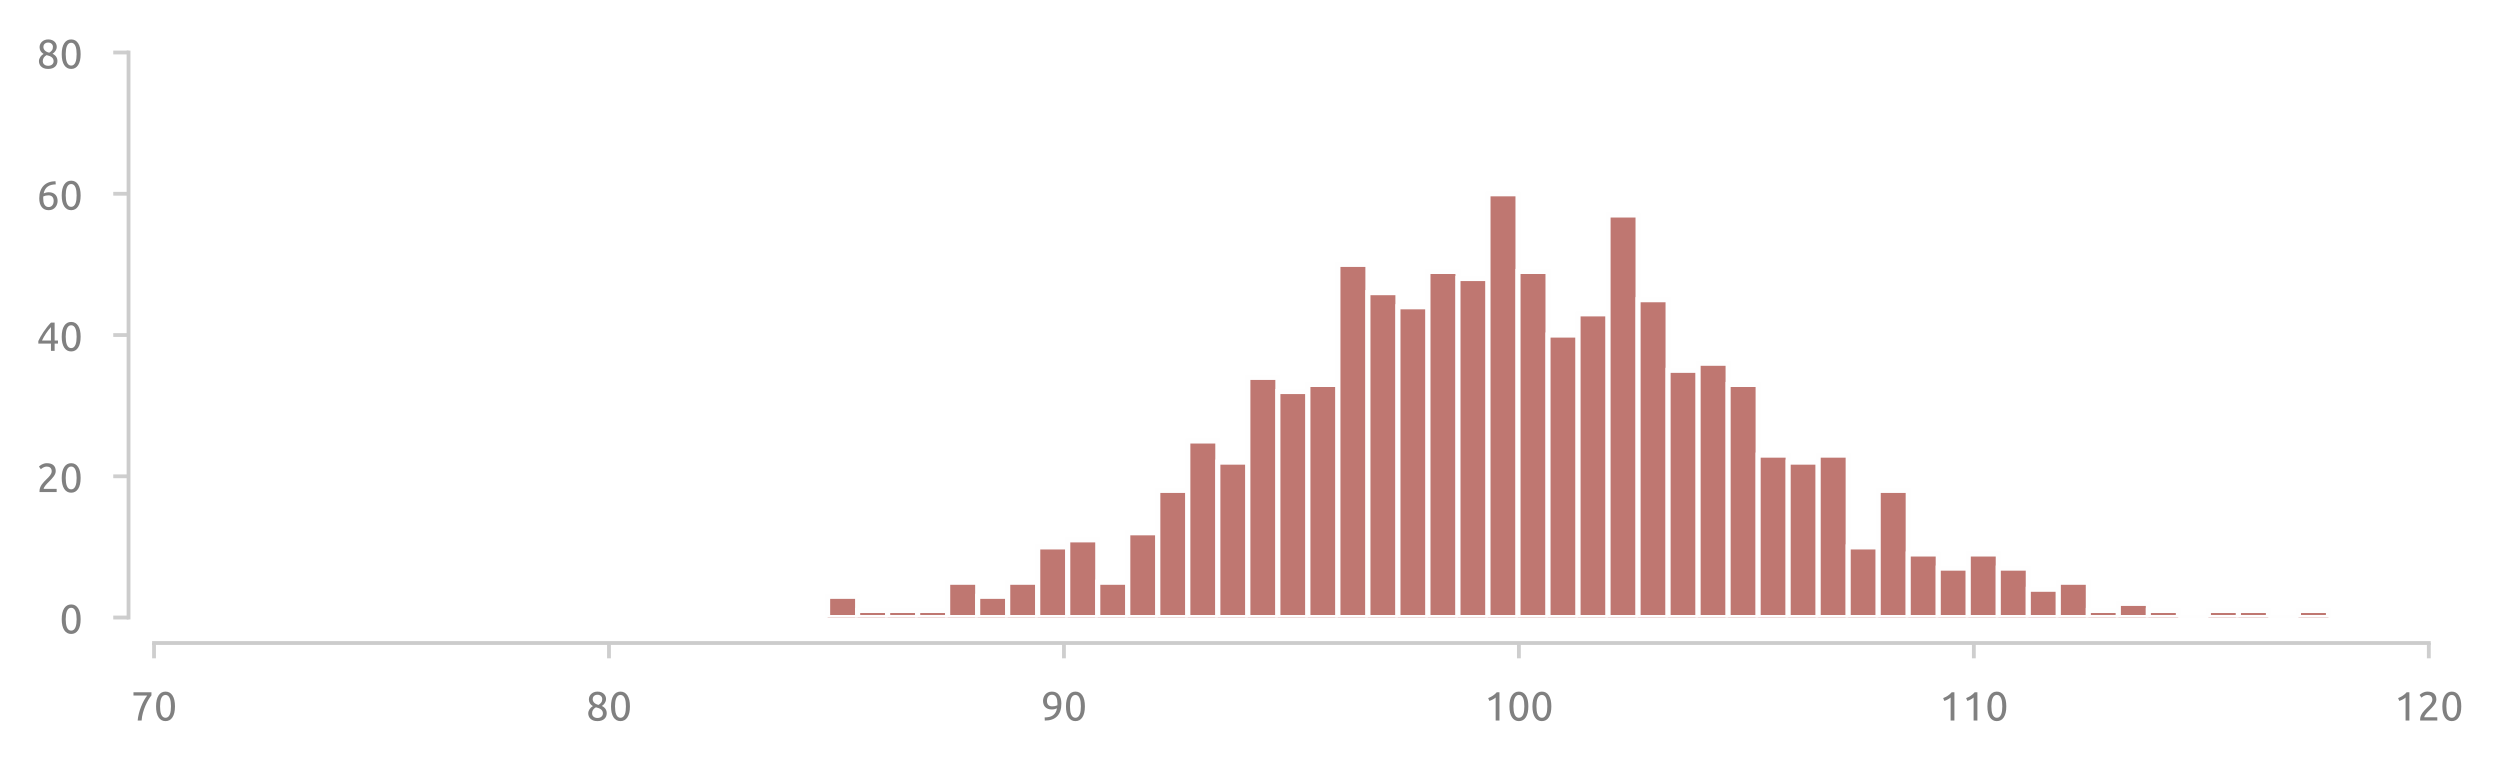
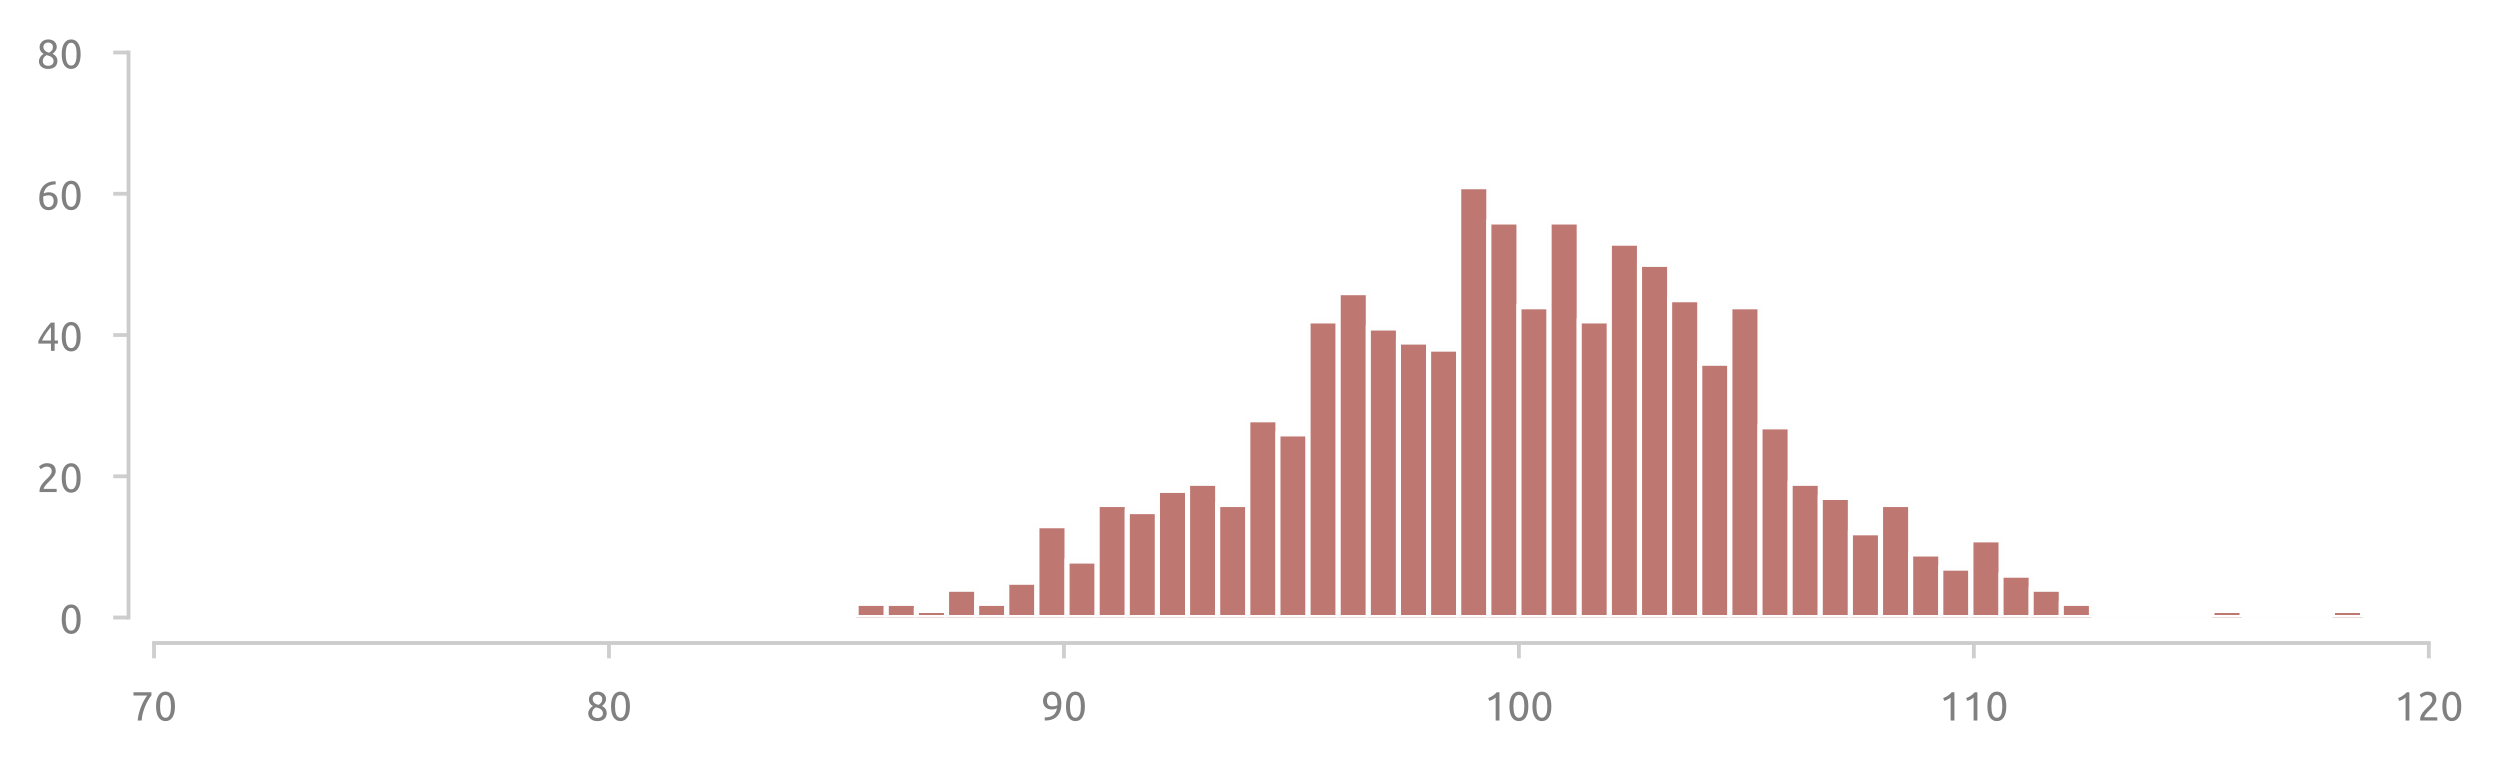
<svg xmlns="http://www.w3.org/2000/svg" xmlns:xlink="http://www.w3.org/1999/xlink" width="490.594pt" height="150.071pt" viewBox="0 0 490.594 150.071" version="1.1">
  <defs>
    <style type="text/css">*{stroke-linejoin: round; stroke-linecap: butt}</style>
  </defs>
  <g id="figure_1">
    <g id="patch_1">
      <path d="M 0 150.071  L 490.594 150.071  L 490.594 0  L 0 0  L 0 150.071  z " style="fill: none" />
    </g>
    <g id="axes_1">
      <g id="patch_2">
        <path d="M 30.225 121.184  L 476.625 121.184  L 476.625 10.304  L 30.225 10.304  L 30.225 121.184  z " style="fill: none" />
      </g>
      <g id="matplotlib.axis_1">
        <g id="xtick_1">
          <g id="line2d_1">
            <defs>
-               <path id="m9c7e86d540" d="M 0 0  L 0 3  " style="stroke: #cecece; stroke-width: 0.75" />
+               <path id="m281f5ad9f5" d="M 0 0  L 0 3  " style="stroke: #cecece; stroke-width: 0.75" />
            </defs>
            <g>
-               <use xlink:href="#m9c7e86d540" x="30.225" y="126.184" style="fill: #cecece; stroke: #cecece; stroke-width: 0.75" />
+               <use xlink:href="#m281f5ad9f5" x="30.225" y="126.184" style="fill: #cecece; stroke: #cecece; stroke-width: 0.75" />
            </g>
          </g>
          <g id="text_1">
            <g style="fill: #808080" transform="translate(25.7125 141.3913) scale(0.08 -0.08)">
              <defs>
                <path id="Ubuntu-37" d="M 1043 0  Q 1082 512 1226 1078  Q 1370 1645 1581 2179  Q 1792 2714 2045 3171  Q 2298 3629 2541 3917  L 384 3917  L 384 4435  L 3206 4435  L 3206 3942  Q 2995 3699 2739 3273  Q 2483 2848 2256 2320  Q 2029 1792 1865 1193  Q 1702 595 1664 0  L 1043 0  z " transform="scale(0.015625)" />
                <path id="Ubuntu-30" d="M 320 2221  Q 320 3334 713 3936  Q 1107 4538 1805 4538  Q 2502 4538 2896 3936  Q 3290 3334 3290 2221  Q 3290 1107 2896 505  Q 2502 -96 1805 -96  Q 1107 -96 713 505  Q 320 1107 320 2221  z M 2662 2221  Q 2662 2586 2620 2912  Q 2579 3238 2480 3481  Q 2381 3725 2214 3869  Q 2048 4013 1805 4013  Q 1562 4013 1395 3869  Q 1229 3725 1129 3481  Q 1030 3238 988 2912  Q 947 2586 947 2221  Q 947 1856 988 1529  Q 1030 1203 1129 960  Q 1229 717 1395 573  Q 1562 429 1805 429  Q 2048 429 2214 573  Q 2381 717 2480 960  Q 2579 1203 2620 1529  Q 2662 1856 2662 2221  z " transform="scale(0.015625)" />
              </defs>
              <use xlink:href="#Ubuntu-37" />
              <use xlink:href="#Ubuntu-30" x="56.4" />
            </g>
          </g>
        </g>
        <g id="xtick_2">
          <g id="line2d_2">
            <g>
-               <use xlink:href="#m9c7e86d540" x="119.505" y="126.184" style="fill: #cecece; stroke: #cecece; stroke-width: 0.75" />
+               <use xlink:href="#m281f5ad9f5" x="119.505" y="126.184" style="fill: #cecece; stroke: #cecece; stroke-width: 0.75" />
            </g>
          </g>
          <g id="text_2">
            <g style="fill: #808080" transform="translate(114.9925 141.3913) scale(0.08 -0.08)">
              <defs>
                <path id="Ubuntu-38" d="M 3258 1152  Q 3258 883 3165 656  Q 3072 429 2889 259  Q 2707 90 2432 -3  Q 2157 -96 1798 -96  Q 1382 -96 1104 22  Q 826 141 659 320  Q 493 499 422 713  Q 352 928 352 1120  Q 352 1306 413 1475  Q 474 1645 573 1792  Q 672 1939 803 2057  Q 934 2176 1082 2266  Q 454 2624 454 3322  Q 454 3565 550 3785  Q 646 4006 822 4172  Q 998 4339 1248 4438  Q 1498 4538 1805 4538  Q 2163 4538 2419 4429  Q 2675 4320 2838 4150  Q 3002 3981 3075 3776  Q 3149 3571 3149 3379  Q 3149 3194 3094 3030  Q 3040 2867 2947 2726  Q 2854 2586 2736 2477  Q 2618 2368 2490 2285  Q 3245 1926 3258 1152  z M 954 1114  Q 954 998 995 873  Q 1037 749 1139 643  Q 1242 538 1402 467  Q 1562 397 1805 397  Q 2022 397 2185 461  Q 2349 525 2451 624  Q 2554 723 2605 851  Q 2656 979 2656 1114  Q 2656 1318 2579 1472  Q 2502 1626 2358 1741  Q 2214 1856 2012 1936  Q 1811 2016 1555 2074  Q 1267 1914 1110 1677  Q 954 1440 954 1114  z M 2554 3386  Q 2554 3482 2512 3597  Q 2470 3712 2380 3811  Q 2291 3910 2150 3977  Q 2010 4045 1805 4045  Q 1600 4045 1456 3981  Q 1312 3917 1222 3817  Q 1133 3718 1091 3600  Q 1050 3482 1050 3366  Q 1050 3226 1101 3085  Q 1152 2944 1261 2822  Q 1370 2701 1546 2605  Q 1722 2509 1965 2451  Q 2234 2611 2394 2825  Q 2554 3040 2554 3386  z " transform="scale(0.015625)" />
              </defs>
              <use xlink:href="#Ubuntu-38" />
              <use xlink:href="#Ubuntu-30" x="56.4" />
            </g>
          </g>
        </g>
        <g id="xtick_3">
          <g id="line2d_3">
            <g>
-               <use xlink:href="#m9c7e86d540" x="208.785" y="126.184" style="fill: #cecece; stroke: #cecece; stroke-width: 0.75" />
+               <use xlink:href="#m281f5ad9f5" x="208.785" y="126.184" style="fill: #cecece; stroke: #cecece; stroke-width: 0.75" />
            </g>
          </g>
          <g id="text_3">
            <g style="fill: #808080" transform="translate(204.2725 141.3913) scale(0.08 -0.08)">
              <defs>
                <path id="Ubuntu-39" d="M 3206 2662  Q 3206 1344 2550 669  Q 1894 -6 602 -13  L 582 486  Q 986 486 1309 563  Q 1632 640 1875 809  Q 2118 979 2281 1248  Q 2445 1517 2522 1907  Q 2355 1830 2144 1782  Q 1933 1734 1709 1734  Q 1331 1734 1068 1846  Q 806 1958 640 2147  Q 474 2336 400 2582  Q 326 2829 326 3098  Q 326 3334 409 3590  Q 493 3846 662 4057  Q 832 4269 1094 4403  Q 1357 4538 1715 4538  Q 2080 4538 2358 4410  Q 2637 4282 2825 4038  Q 3014 3795 3110 3446  Q 3206 3098 3206 2662  z M 1773 2221  Q 1997 2221 2195 2262  Q 2394 2304 2579 2387  Q 2586 2458 2586 2525  Q 2586 2592 2586 2662  Q 2586 2938 2547 3190  Q 2509 3443 2409 3632  Q 2310 3821 2144 3933  Q 1978 4045 1722 4045  Q 1510 4045 1363 3955  Q 1216 3866 1120 3728  Q 1024 3590 982 3427  Q 941 3264 941 3110  Q 941 2675 1149 2448  Q 1357 2221 1773 2221  z " transform="scale(0.015625)" />
              </defs>
              <use xlink:href="#Ubuntu-39" />
              <use xlink:href="#Ubuntu-30" x="56.4" />
            </g>
          </g>
        </g>
        <g id="xtick_4">
          <g id="line2d_4">
            <g>
-               <use xlink:href="#m9c7e86d540" x="298.065" y="126.184" style="fill: #cecece; stroke: #cecece; stroke-width: 0.75" />
+               <use xlink:href="#m281f5ad9f5" x="298.065" y="126.184" style="fill: #cecece; stroke: #cecece; stroke-width: 0.75" />
            </g>
          </g>
          <g id="text_4">
            <g style="fill: #808080" transform="translate(291.2962 141.3913) scale(0.08 -0.08)">
              <defs>
                <path id="Ubuntu-31" d="M 595 3520  Q 960 3661 1305 3881  Q 1651 4102 1939 4435  L 2362 4435  L 2362 0  L 1766 0  L 1766 3610  Q 1690 3539 1578 3462  Q 1466 3386 1334 3315  Q 1203 3245 1059 3181  Q 915 3117 781 3072  L 595 3520  z " transform="scale(0.015625)" />
              </defs>
              <use xlink:href="#Ubuntu-31" />
              <use xlink:href="#Ubuntu-30" x="56.4" />
              <use xlink:href="#Ubuntu-30" x="112.8" />
            </g>
          </g>
        </g>
        <g id="xtick_5">
          <g id="line2d_5">
            <g>
-               <use xlink:href="#m9c7e86d540" x="387.345" y="126.184" style="fill: #cecece; stroke: #cecece; stroke-width: 0.75" />
+               <use xlink:href="#m281f5ad9f5" x="387.345" y="126.184" style="fill: #cecece; stroke: #cecece; stroke-width: 0.75" />
            </g>
          </g>
          <g id="text_5">
            <g style="fill: #808080" transform="translate(380.5763 141.3913) scale(0.08 -0.08)">
              <use xlink:href="#Ubuntu-31" />
              <use xlink:href="#Ubuntu-31" x="56.4" />
              <use xlink:href="#Ubuntu-30" x="112.8" />
            </g>
          </g>
        </g>
        <g id="xtick_6">
          <g id="line2d_6">
            <g>
-               <use xlink:href="#m9c7e86d540" x="476.625" y="126.184" style="fill: #cecece; stroke: #cecece; stroke-width: 0.75" />
+               <use xlink:href="#m281f5ad9f5" x="476.625" y="126.184" style="fill: #cecece; stroke: #cecece; stroke-width: 0.75" />
            </g>
          </g>
          <g id="text_6">
            <g style="fill: #808080" transform="translate(469.8562 141.3913) scale(0.08 -0.08)">
              <defs>
                <path id="Ubuntu-32" d="M 2989 3302  Q 2989 3072 2896 2857  Q 2803 2643 2649 2435  Q 2496 2227 2304 2025  Q 2112 1824 1920 1632  Q 1811 1523 1667 1376  Q 1523 1229 1395 1069  Q 1267 909 1180 761  Q 1094 614 1094 506  L 3136 506  L 3136 0  L 448 0  Q 442 38 442 76  Q 442 115 442 147  Q 442 448 541 707  Q 640 966 800 1196  Q 960 1427 1158 1632  Q 1357 1837 1549 2029  Q 1709 2182 1853 2332  Q 1997 2483 2109 2633  Q 2221 2784 2288 2944  Q 2355 3104 2355 3283  Q 2355 3475 2294 3609  Q 2234 3744 2131 3833  Q 2029 3923 1891 3964  Q 1754 4006 1600 4006  Q 1414 4006 1260 3955  Q 1107 3904 985 3837  Q 864 3770 781 3696  Q 698 3622 653 3584  L 358 4006  Q 416 4070 531 4163  Q 646 4256 806 4339  Q 966 4422 1164 4480  Q 1363 4538 1594 4538  Q 2291 4538 2640 4214  Q 2989 3891 2989 3302  z " transform="scale(0.015625)" />
              </defs>
              <use xlink:href="#Ubuntu-31" />
              <use xlink:href="#Ubuntu-32" x="56.4" />
              <use xlink:href="#Ubuntu-30" x="112.8" />
            </g>
          </g>
        </g>
      </g>
      <g id="matplotlib.axis_2">
        <g id="ytick_1">
          <g id="line2d_7">
            <defs>
-               <path id="m8efdaaf0da" d="M 0 0  L -3 0  " style="stroke: #cecece; stroke-width: 0.75" />
+               <path id="m09d0f94307" d="M 0 0  L -3 0  " style="stroke: #cecece; stroke-width: 0.75" />
            </defs>
            <g>
-               <use xlink:href="#m8efdaaf0da" x="25.225" y="121.184" style="fill: #cecece; stroke: #cecece; stroke-width: 0.75" />
+               <use xlink:href="#m09d0f94307" x="25.225" y="121.184" style="fill: #cecece; stroke: #cecece; stroke-width: 0.75" />
            </g>
          </g>
          <g id="text_7">
            <g style="fill: #808080" transform="translate(11.7125 124.2875) scale(0.08 -0.08)">
              <use xlink:href="#Ubuntu-30" />
            </g>
          </g>
        </g>
        <g id="ytick_2">
          <g id="line2d_8">
            <g>
-               <use xlink:href="#m8efdaaf0da" x="25.225" y="93.464" style="fill: #cecece; stroke: #cecece; stroke-width: 0.75" />
+               <use xlink:href="#m09d0f94307" x="25.225" y="93.464" style="fill: #cecece; stroke: #cecece; stroke-width: 0.75" />
            </g>
          </g>
          <g id="text_8">
            <g style="fill: #808080" transform="translate(7.2 96.5675) scale(0.08 -0.08)">
              <use xlink:href="#Ubuntu-32" />
              <use xlink:href="#Ubuntu-30" x="56.4" />
            </g>
          </g>
        </g>
        <g id="ytick_3">
          <g id="line2d_9">
            <g>
-               <use xlink:href="#m8efdaaf0da" x="25.225" y="65.744" style="fill: #cecece; stroke: #cecece; stroke-width: 0.75" />
+               <use xlink:href="#m09d0f94307" x="25.225" y="65.744" style="fill: #cecece; stroke: #cecece; stroke-width: 0.75" />
            </g>
          </g>
          <g id="text_9">
            <g style="fill: #808080" transform="translate(7.2 68.8475) scale(0.08 -0.08)">
              <defs>
                <path id="Ubuntu-34" d="M 256 1536  Q 378 1818 589 2192  Q 800 2566 1065 2963  Q 1331 3360 1635 3744  Q 1939 4128 2246 4435  L 2816 4435  L 2816 1619  L 3341 1619  L 3341 1133  L 2816 1133  L 2816 0  L 2240 0  L 2240 1133  L 256 1133  L 256 1536  z M 2240 3731  Q 2048 3526 1853 3273  Q 1658 3021 1472 2745  Q 1286 2470 1123 2182  Q 960 1894 832 1619  L 2240 1619  L 2240 3731  z " transform="scale(0.015625)" />
              </defs>
              <use xlink:href="#Ubuntu-34" />
              <use xlink:href="#Ubuntu-30" x="56.4" />
            </g>
          </g>
        </g>
        <g id="ytick_4">
          <g id="line2d_10">
            <g>
-               <use xlink:href="#m8efdaaf0da" x="25.225" y="38.024" style="fill: #cecece; stroke: #cecece; stroke-width: 0.75" />
+               <use xlink:href="#m09d0f94307" x="25.225" y="38.024" style="fill: #cecece; stroke: #cecece; stroke-width: 0.75" />
            </g>
          </g>
          <g id="text_10">
            <g style="fill: #808080" transform="translate(7.2 41.1275) scale(0.08 -0.08)">
              <defs>
                <path id="Ubuntu-36" d="M 403 1779  Q 403 2426 582 2922  Q 762 3418 1091 3757  Q 1421 4096 1891 4272  Q 2362 4448 2950 4454  L 2995 3955  Q 2618 3949 2307 3872  Q 1997 3795 1753 3628  Q 1510 3462 1344 3196  Q 1178 2931 1094 2541  Q 1261 2618 1469 2669  Q 1677 2720 1901 2720  Q 2278 2720 2540 2605  Q 2803 2490 2969 2301  Q 3136 2112 3209 1865  Q 3283 1619 3283 1350  Q 3283 1107 3200 851  Q 3117 595 2947 384  Q 2778 173 2515 38  Q 2253 -96 1894 -96  Q 1165 -96 784 403  Q 403 902 403 1779  z M 1837 2234  Q 1613 2234 1421 2192  Q 1229 2150 1037 2067  Q 1030 1997 1027 1923  Q 1024 1850 1024 1779  Q 1024 1498 1062 1248  Q 1101 998 1200 809  Q 1299 621 1465 509  Q 1632 397 1888 397  Q 2099 397 2246 486  Q 2394 576 2490 717  Q 2586 858 2627 1021  Q 2669 1184 2669 1338  Q 2669 1773 2461 2003  Q 2253 2234 1837 2234  z " transform="scale(0.015625)" />
              </defs>
              <use xlink:href="#Ubuntu-36" />
              <use xlink:href="#Ubuntu-30" x="56.4" />
            </g>
          </g>
        </g>
        <g id="ytick_5">
          <g id="line2d_11">
            <g>
-               <use xlink:href="#m8efdaaf0da" x="25.225" y="10.304" style="fill: #cecece; stroke: #cecece; stroke-width: 0.75" />
+               <use xlink:href="#m09d0f94307" x="25.225" y="10.304" style="fill: #cecece; stroke: #cecece; stroke-width: 0.75" />
            </g>
          </g>
          <g id="text_11">
            <g style="fill: #808080" transform="translate(7.2 13.4075) scale(0.08 -0.08)">
              <use xlink:href="#Ubuntu-38" />
              <use xlink:href="#Ubuntu-30" x="56.4" />
            </g>
          </g>
        </g>
      </g>
      <g id="patch_3">
-         <path d="M 162.408 121.184  L 168.299 121.184  L 168.299 117.026  L 162.408 117.026  z " clip-path="url(#p168b015f13)" style="fill: #bf7771; stroke: #fefefe; stroke-linejoin: miter" />
+         <path d="M 168.006 121.184  L 173.918 121.184  L 173.918 118.412  L 168.006 118.412  z " clip-path="url(#p4ae0c793d0)" style="fill: #bf7771; stroke: #fefefe; stroke-linejoin: miter" />
      </g>
      <g id="patch_4">
-         <path d="M 168.299 121.184  L 174.189 121.184  L 174.189 119.798  L 168.299 119.798  z " clip-path="url(#p168b015f13)" style="fill: #bf7771; stroke: #fefefe; stroke-linejoin: miter" />
+         <path d="M 173.918 121.184  L 179.83 121.184  L 179.83 118.412  L 173.918 118.412  z " clip-path="url(#p4ae0c793d0)" style="fill: #bf7771; stroke: #fefefe; stroke-linejoin: miter" />
      </g>
      <g id="patch_5">
-         <path d="M 174.189 121.184  L 180.08 121.184  L 180.08 119.798  L 174.189 119.798  z " clip-path="url(#p168b015f13)" style="fill: #bf7771; stroke: #fefefe; stroke-linejoin: miter" />
+         <path d="M 179.83 121.184  L 185.743 121.184  L 185.743 119.798  L 179.83 119.798  z " clip-path="url(#p4ae0c793d0)" style="fill: #bf7771; stroke: #fefefe; stroke-linejoin: miter" />
      </g>
      <g id="patch_6">
-         <path d="M 180.08 121.184  L 185.97 121.184  L 185.97 119.798  L 180.08 119.798  z " clip-path="url(#p168b015f13)" style="fill: #bf7771; stroke: #fefefe; stroke-linejoin: miter" />
+         <path d="M 185.743 121.184  L 191.655 121.184  L 191.655 115.64  L 185.743 115.64  z " clip-path="url(#p4ae0c793d0)" style="fill: #bf7771; stroke: #fefefe; stroke-linejoin: miter" />
      </g>
      <g id="patch_7">
-         <path d="M 185.97 121.184  L 191.861 121.184  L 191.861 114.254  L 185.97 114.254  z " clip-path="url(#p168b015f13)" style="fill: #bf7771; stroke: #fefefe; stroke-linejoin: miter" />
+         <path d="M 191.655 121.184  L 197.568 121.184  L 197.568 118.412  L 191.655 118.412  z " clip-path="url(#p4ae0c793d0)" style="fill: #bf7771; stroke: #fefefe; stroke-linejoin: miter" />
      </g>
      <g id="patch_8">
-         <path d="M 191.861 121.184  L 197.751 121.184  L 197.751 117.026  L 191.861 117.026  z " clip-path="url(#p168b015f13)" style="fill: #bf7771; stroke: #fefefe; stroke-linejoin: miter" />
+         <path d="M 197.568 121.184  L 203.48 121.184  L 203.48 114.254  L 197.568 114.254  z " clip-path="url(#p4ae0c793d0)" style="fill: #bf7771; stroke: #fefefe; stroke-linejoin: miter" />
      </g>
      <g id="patch_9">
-         <path d="M 197.751 121.184  L 203.642 121.184  L 203.642 114.254  L 197.751 114.254  z " clip-path="url(#p168b015f13)" style="fill: #bf7771; stroke: #fefefe; stroke-linejoin: miter" />
+         <path d="M 203.48 121.184  L 209.393 121.184  L 209.393 103.166  L 203.48 103.166  z " clip-path="url(#p4ae0c793d0)" style="fill: #bf7771; stroke: #fefefe; stroke-linejoin: miter" />
      </g>
      <g id="patch_10">
-         <path d="M 203.642 121.184  L 209.532 121.184  L 209.532 107.324  L 203.642 107.324  z " clip-path="url(#p168b015f13)" style="fill: #bf7771; stroke: #fefefe; stroke-linejoin: miter" />
+         <path d="M 209.393 121.184  L 215.305 121.184  L 215.305 110.096  L 209.393 110.096  z " clip-path="url(#p4ae0c793d0)" style="fill: #bf7771; stroke: #fefefe; stroke-linejoin: miter" />
      </g>
      <g id="patch_11">
-         <path d="M 209.532 121.184  L 215.423 121.184  L 215.423 105.938  L 209.532 105.938  z " clip-path="url(#p168b015f13)" style="fill: #bf7771; stroke: #fefefe; stroke-linejoin: miter" />
+         <path d="M 215.305 121.184  L 221.218 121.184  L 221.218 99.008  L 215.305 99.008  z " clip-path="url(#p4ae0c793d0)" style="fill: #bf7771; stroke: #fefefe; stroke-linejoin: miter" />
      </g>
      <g id="patch_12">
-         <path d="M 215.423 121.184  L 221.313 121.184  L 221.313 114.254  L 215.423 114.254  z " clip-path="url(#p168b015f13)" style="fill: #bf7771; stroke: #fefefe; stroke-linejoin: miter" />
+         <path d="M 221.218 121.184  L 227.13 121.184  L 227.13 100.394  L 221.218 100.394  z " clip-path="url(#p4ae0c793d0)" style="fill: #bf7771; stroke: #fefefe; stroke-linejoin: miter" />
      </g>
      <g id="patch_13">
-         <path d="M 221.313 121.184  L 227.204 121.184  L 227.204 104.552  L 221.313 104.552  z " clip-path="url(#p168b015f13)" style="fill: #bf7771; stroke: #fefefe; stroke-linejoin: miter" />
+         <path d="M 227.13 121.184  L 233.043 121.184  L 233.043 96.236  L 227.13 96.236  z " clip-path="url(#p4ae0c793d0)" style="fill: #bf7771; stroke: #fefefe; stroke-linejoin: miter" />
      </g>
      <g id="patch_14">
-         <path d="M 227.204 121.184  L 233.094 121.184  L 233.094 96.236  L 227.204 96.236  z " clip-path="url(#p168b015f13)" style="fill: #bf7771; stroke: #fefefe; stroke-linejoin: miter" />
+         <path d="M 233.043 121.184  L 238.955 121.184  L 238.955 94.85  L 233.043 94.85  z " clip-path="url(#p4ae0c793d0)" style="fill: #bf7771; stroke: #fefefe; stroke-linejoin: miter" />
      </g>
      <g id="patch_15">
-         <path d="M 233.094 121.184  L 238.985 121.184  L 238.985 86.534  L 233.094 86.534  z " clip-path="url(#p168b015f13)" style="fill: #bf7771; stroke: #fefefe; stroke-linejoin: miter" />
+         <path d="M 238.955 121.184  L 244.867 121.184  L 244.867 99.008  L 238.955 99.008  z " clip-path="url(#p4ae0c793d0)" style="fill: #bf7771; stroke: #fefefe; stroke-linejoin: miter" />
      </g>
      <g id="patch_16">
-         <path d="M 238.985 121.184  L 244.875 121.184  L 244.875 90.692  L 238.985 90.692  z " clip-path="url(#p168b015f13)" style="fill: #bf7771; stroke: #fefefe; stroke-linejoin: miter" />
+         <path d="M 244.867 121.184  L 250.78 121.184  L 250.78 82.376  L 244.867 82.376  z " clip-path="url(#p4ae0c793d0)" style="fill: #bf7771; stroke: #fefefe; stroke-linejoin: miter" />
      </g>
      <g id="patch_17">
-         <path d="M 244.875 121.184  L 250.766 121.184  L 250.766 74.06  L 244.875 74.06  z " clip-path="url(#p168b015f13)" style="fill: #bf7771; stroke: #fefefe; stroke-linejoin: miter" />
+         <path d="M 250.78 121.184  L 256.692 121.184  L 256.692 85.148  L 250.78 85.148  z " clip-path="url(#p4ae0c793d0)" style="fill: #bf7771; stroke: #fefefe; stroke-linejoin: miter" />
      </g>
      <g id="patch_18">
-         <path d="M 250.766 121.184  L 256.656 121.184  L 256.656 76.832  L 250.766 76.832  z " clip-path="url(#p168b015f13)" style="fill: #bf7771; stroke: #fefefe; stroke-linejoin: miter" />
+         <path d="M 256.692 121.184  L 262.605 121.184  L 262.605 62.972  L 256.692 62.972  z " clip-path="url(#p4ae0c793d0)" style="fill: #bf7771; stroke: #fefefe; stroke-linejoin: miter" />
      </g>
      <g id="patch_19">
-         <path d="M 256.656 121.184  L 262.547 121.184  L 262.547 75.446  L 256.656 75.446  z " clip-path="url(#p168b015f13)" style="fill: #bf7771; stroke: #fefefe; stroke-linejoin: miter" />
+         <path d="M 262.605 121.184  L 268.517 121.184  L 268.517 57.428  L 262.605 57.428  z " clip-path="url(#p4ae0c793d0)" style="fill: #bf7771; stroke: #fefefe; stroke-linejoin: miter" />
      </g>
      <g id="patch_20">
-         <path d="M 262.547 121.184  L 268.437 121.184  L 268.437 51.884  L 262.547 51.884  z " clip-path="url(#p168b015f13)" style="fill: #bf7771; stroke: #fefefe; stroke-linejoin: miter" />
+         <path d="M 268.517 121.184  L 274.43 121.184  L 274.43 64.358  L 268.517 64.358  z " clip-path="url(#p4ae0c793d0)" style="fill: #bf7771; stroke: #fefefe; stroke-linejoin: miter" />
      </g>
      <g id="patch_21">
-         <path d="M 268.437 121.184  L 274.328 121.184  L 274.328 57.428  L 268.437 57.428  z " clip-path="url(#p168b015f13)" style="fill: #bf7771; stroke: #fefefe; stroke-linejoin: miter" />
+         <path d="M 274.43 121.184  L 280.342 121.184  L 280.342 67.13  L 274.43 67.13  z " clip-path="url(#p4ae0c793d0)" style="fill: #bf7771; stroke: #fefefe; stroke-linejoin: miter" />
      </g>
      <g id="patch_22">
-         <path d="M 274.328 121.184  L 280.218 121.184  L 280.218 60.2  L 274.328 60.2  z " clip-path="url(#p168b015f13)" style="fill: #bf7771; stroke: #fefefe; stroke-linejoin: miter" />
+         <path d="M 280.342 121.184  L 286.255 121.184  L 286.255 68.516  L 280.342 68.516  z " clip-path="url(#p4ae0c793d0)" style="fill: #bf7771; stroke: #fefefe; stroke-linejoin: miter" />
      </g>
      <g id="patch_23">
-         <path d="M 280.218 121.184  L 286.109 121.184  L 286.109 53.27  L 280.218 53.27  z " clip-path="url(#p168b015f13)" style="fill: #bf7771; stroke: #fefefe; stroke-linejoin: miter" />
+         <path d="M 286.255 121.184  L 292.167 121.184  L 292.167 36.638  L 286.255 36.638  z " clip-path="url(#p4ae0c793d0)" style="fill: #bf7771; stroke: #fefefe; stroke-linejoin: miter" />
      </g>
      <g id="patch_24">
-         <path d="M 286.109 121.184  L 291.999 121.184  L 291.999 54.656  L 286.109 54.656  z " clip-path="url(#p168b015f13)" style="fill: #bf7771; stroke: #fefefe; stroke-linejoin: miter" />
+         <path d="M 292.167 121.184  L 298.08 121.184  L 298.08 43.568  L 292.167 43.568  z " clip-path="url(#p4ae0c793d0)" style="fill: #bf7771; stroke: #fefefe; stroke-linejoin: miter" />
      </g>
      <g id="patch_25">
-         <path d="M 291.999 121.184  L 297.89 121.184  L 297.89 38.024  L 291.999 38.024  z " clip-path="url(#p168b015f13)" style="fill: #bf7771; stroke: #fefefe; stroke-linejoin: miter" />
+         <path d="M 298.08 121.184  L 303.992 121.184  L 303.992 60.2  L 298.08 60.2  z " clip-path="url(#p4ae0c793d0)" style="fill: #bf7771; stroke: #fefefe; stroke-linejoin: miter" />
      </g>
      <g id="patch_26">
-         <path d="M 297.89 121.184  L 303.78 121.184  L 303.78 53.27  L 297.89 53.27  z " clip-path="url(#p168b015f13)" style="fill: #bf7771; stroke: #fefefe; stroke-linejoin: miter" />
+         <path d="M 303.992 121.184  L 309.904 121.184  L 309.904 43.568  L 303.992 43.568  z " clip-path="url(#p4ae0c793d0)" style="fill: #bf7771; stroke: #fefefe; stroke-linejoin: miter" />
      </g>
      <g id="patch_27">
-         <path d="M 303.78 121.184  L 309.671 121.184  L 309.671 65.744  L 303.78 65.744  z " clip-path="url(#p168b015f13)" style="fill: #bf7771; stroke: #fefefe; stroke-linejoin: miter" />
+         <path d="M 309.904 121.184  L 315.817 121.184  L 315.817 62.972  L 309.904 62.972  z " clip-path="url(#p4ae0c793d0)" style="fill: #bf7771; stroke: #fefefe; stroke-linejoin: miter" />
      </g>
      <g id="patch_28">
-         <path d="M 309.671 121.184  L 315.561 121.184  L 315.561 61.586  L 309.671 61.586  z " clip-path="url(#p168b015f13)" style="fill: #bf7771; stroke: #fefefe; stroke-linejoin: miter" />
+         <path d="M 315.817 121.184  L 321.729 121.184  L 321.729 47.726  L 315.817 47.726  z " clip-path="url(#p4ae0c793d0)" style="fill: #bf7771; stroke: #fefefe; stroke-linejoin: miter" />
      </g>
      <g id="patch_29">
-         <path d="M 315.561 121.184  L 321.452 121.184  L 321.452 42.182  L 315.561 42.182  z " clip-path="url(#p168b015f13)" style="fill: #bf7771; stroke: #fefefe; stroke-linejoin: miter" />
+         <path d="M 321.729 121.184  L 327.642 121.184  L 327.642 51.884  L 321.729 51.884  z " clip-path="url(#p4ae0c793d0)" style="fill: #bf7771; stroke: #fefefe; stroke-linejoin: miter" />
      </g>
      <g id="patch_30">
-         <path d="M 321.452 121.184  L 327.342 121.184  L 327.342 58.814  L 321.452 58.814  z " clip-path="url(#p168b015f13)" style="fill: #bf7771; stroke: #fefefe; stroke-linejoin: miter" />
+         <path d="M 327.642 121.184  L 333.554 121.184  L 333.554 58.814  L 327.642 58.814  z " clip-path="url(#p4ae0c793d0)" style="fill: #bf7771; stroke: #fefefe; stroke-linejoin: miter" />
      </g>
      <g id="patch_31">
-         <path d="M 327.342 121.184  L 333.233 121.184  L 333.233 72.674  L 327.342 72.674  z " clip-path="url(#p168b015f13)" style="fill: #bf7771; stroke: #fefefe; stroke-linejoin: miter" />
+         <path d="M 333.554 121.184  L 339.467 121.184  L 339.467 71.288  L 333.554 71.288  z " clip-path="url(#p4ae0c793d0)" style="fill: #bf7771; stroke: #fefefe; stroke-linejoin: miter" />
      </g>
      <g id="patch_32">
-         <path d="M 333.233 121.184  L 339.123 121.184  L 339.123 71.288  L 333.233 71.288  z " clip-path="url(#p168b015f13)" style="fill: #bf7771; stroke: #fefefe; stroke-linejoin: miter" />
+         <path d="M 339.467 121.184  L 345.379 121.184  L 345.379 60.2  L 339.467 60.2  z " clip-path="url(#p4ae0c793d0)" style="fill: #bf7771; stroke: #fefefe; stroke-linejoin: miter" />
      </g>
      <g id="patch_33">
-         <path d="M 339.123 121.184  L 345.014 121.184  L 345.014 75.446  L 339.123 75.446  z " clip-path="url(#p168b015f13)" style="fill: #bf7771; stroke: #fefefe; stroke-linejoin: miter" />
+         <path d="M 345.379 121.184  L 351.292 121.184  L 351.292 83.762  L 345.379 83.762  z " clip-path="url(#p4ae0c793d0)" style="fill: #bf7771; stroke: #fefefe; stroke-linejoin: miter" />
      </g>
      <g id="patch_34">
-         <path d="M 345.014 121.184  L 350.904 121.184  L 350.904 89.306  L 345.014 89.306  z " clip-path="url(#p168b015f13)" style="fill: #bf7771; stroke: #fefefe; stroke-linejoin: miter" />
+         <path d="M 351.292 121.184  L 357.204 121.184  L 357.204 94.85  L 351.292 94.85  z " clip-path="url(#p4ae0c793d0)" style="fill: #bf7771; stroke: #fefefe; stroke-linejoin: miter" />
      </g>
      <g id="patch_35">
-         <path d="M 350.904 121.184  L 356.795 121.184  L 356.795 90.692  L 350.904 90.692  z " clip-path="url(#p168b015f13)" style="fill: #bf7771; stroke: #fefefe; stroke-linejoin: miter" />
+         <path d="M 357.204 121.184  L 363.117 121.184  L 363.117 97.622  L 357.204 97.622  z " clip-path="url(#p4ae0c793d0)" style="fill: #bf7771; stroke: #fefefe; stroke-linejoin: miter" />
      </g>
      <g id="patch_36">
-         <path d="M 356.795 121.184  L 362.685 121.184  L 362.685 89.306  L 356.795 89.306  z " clip-path="url(#p168b015f13)" style="fill: #bf7771; stroke: #fefefe; stroke-linejoin: miter" />
+         <path d="M 363.117 121.184  L 369.029 121.184  L 369.029 104.552  L 363.117 104.552  z " clip-path="url(#p4ae0c793d0)" style="fill: #bf7771; stroke: #fefefe; stroke-linejoin: miter" />
      </g>
      <g id="patch_37">
-         <path d="M 362.685 121.184  L 368.576 121.184  L 368.576 107.324  L 362.685 107.324  z " clip-path="url(#p168b015f13)" style="fill: #bf7771; stroke: #fefefe; stroke-linejoin: miter" />
+         <path d="M 369.029 121.184  L 374.942 121.184  L 374.942 99.008  L 369.029 99.008  z " clip-path="url(#p4ae0c793d0)" style="fill: #bf7771; stroke: #fefefe; stroke-linejoin: miter" />
      </g>
      <g id="patch_38">
-         <path d="M 368.576 121.184  L 374.466 121.184  L 374.466 96.236  L 368.576 96.236  z " clip-path="url(#p168b015f13)" style="fill: #bf7771; stroke: #fefefe; stroke-linejoin: miter" />
+         <path d="M 374.942 121.184  L 380.854 121.184  L 380.854 108.71  L 374.942 108.71  z " clip-path="url(#p4ae0c793d0)" style="fill: #bf7771; stroke: #fefefe; stroke-linejoin: miter" />
      </g>
      <g id="patch_39">
-         <path d="M 374.466 121.184  L 380.357 121.184  L 380.357 108.71  L 374.466 108.71  z " clip-path="url(#p168b015f13)" style="fill: #bf7771; stroke: #fefefe; stroke-linejoin: miter" />
+         <path d="M 380.854 121.184  L 386.766 121.184  L 386.766 111.482  L 380.854 111.482  z " clip-path="url(#p4ae0c793d0)" style="fill: #bf7771; stroke: #fefefe; stroke-linejoin: miter" />
      </g>
      <g id="patch_40">
-         <path d="M 380.357 121.184  L 386.247 121.184  L 386.247 111.482  L 380.357 111.482  z " clip-path="url(#p168b015f13)" style="fill: #bf7771; stroke: #fefefe; stroke-linejoin: miter" />
+         <path d="M 386.766 121.184  L 392.679 121.184  L 392.679 105.938  L 386.766 105.938  z " clip-path="url(#p4ae0c793d0)" style="fill: #bf7771; stroke: #fefefe; stroke-linejoin: miter" />
      </g>
      <g id="patch_41">
-         <path d="M 386.247 121.184  L 392.138 121.184  L 392.138 108.71  L 386.247 108.71  z " clip-path="url(#p168b015f13)" style="fill: #bf7771; stroke: #fefefe; stroke-linejoin: miter" />
+         <path d="M 392.679 121.184  L 398.591 121.184  L 398.591 112.868  L 392.679 112.868  z " clip-path="url(#p4ae0c793d0)" style="fill: #bf7771; stroke: #fefefe; stroke-linejoin: miter" />
      </g>
      <g id="patch_42">
-         <path d="M 392.138 121.184  L 398.028 121.184  L 398.028 111.482  L 392.138 111.482  z " clip-path="url(#p168b015f13)" style="fill: #bf7771; stroke: #fefefe; stroke-linejoin: miter" />
+         <path d="M 398.591 121.184  L 404.504 121.184  L 404.504 115.64  L 398.591 115.64  z " clip-path="url(#p4ae0c793d0)" style="fill: #bf7771; stroke: #fefefe; stroke-linejoin: miter" />
      </g>
      <g id="patch_43">
-         <path d="M 398.028 121.184  L 403.919 121.184  L 403.919 115.64  L 398.028 115.64  z " clip-path="url(#p168b015f13)" style="fill: #bf7771; stroke: #fefefe; stroke-linejoin: miter" />
+         <path d="M 404.504 121.184  L 410.416 121.184  L 410.416 118.412  L 404.504 118.412  z " clip-path="url(#p4ae0c793d0)" style="fill: #bf7771; stroke: #fefefe; stroke-linejoin: miter" />
      </g>
      <g id="patch_44">
-         <path d="M 403.919 121.184  L 409.809 121.184  L 409.809 114.254  L 403.919 114.254  z " clip-path="url(#p168b015f13)" style="fill: #bf7771; stroke: #fefefe; stroke-linejoin: miter" />
+         <path d="M 410.416 121.184  L 416.329 121.184  L 416.329 121.184  L 410.416 121.184  z " clip-path="url(#p4ae0c793d0)" style="fill: #bf7771; stroke: #fefefe; stroke-linejoin: miter" />
      </g>
      <g id="patch_45">
-         <path d="M 409.809 121.184  L 415.7 121.184  L 415.7 119.798  L 409.809 119.798  z " clip-path="url(#p168b015f13)" style="fill: #bf7771; stroke: #fefefe; stroke-linejoin: miter" />
+         <path d="M 416.329 121.184  L 422.241 121.184  L 422.241 121.184  L 416.329 121.184  z " clip-path="url(#p4ae0c793d0)" style="fill: #bf7771; stroke: #fefefe; stroke-linejoin: miter" />
      </g>
      <g id="patch_46">
-         <path d="M 415.7 121.184  L 421.59 121.184  L 421.59 118.412  L 415.7 118.412  z " clip-path="url(#p168b015f13)" style="fill: #bf7771; stroke: #fefefe; stroke-linejoin: miter" />
+         <path d="M 422.241 121.184  L 428.154 121.184  L 428.154 121.184  L 422.241 121.184  z " clip-path="url(#p4ae0c793d0)" style="fill: #bf7771; stroke: #fefefe; stroke-linejoin: miter" />
      </g>
      <g id="patch_47">
-         <path d="M 421.59 121.184  L 427.481 121.184  L 427.481 119.798  L 421.59 119.798  z " clip-path="url(#p168b015f13)" style="fill: #bf7771; stroke: #fefefe; stroke-linejoin: miter" />
+         <path d="M 428.154 121.184  L 434.066 121.184  L 434.066 121.184  L 428.154 121.184  z " clip-path="url(#p4ae0c793d0)" style="fill: #bf7771; stroke: #fefefe; stroke-linejoin: miter" />
      </g>
      <g id="patch_48">
-         <path d="M 427.481 121.184  L 433.371 121.184  L 433.371 121.184  L 427.481 121.184  z " clip-path="url(#p168b015f13)" style="fill: #bf7771; stroke: #fefefe; stroke-linejoin: miter" />
+         <path d="M 434.066 121.184  L 439.979 121.184  L 439.979 119.798  L 434.066 119.798  z " clip-path="url(#p4ae0c793d0)" style="fill: #bf7771; stroke: #fefefe; stroke-linejoin: miter" />
      </g>
      <g id="patch_49">
-         <path d="M 433.371 121.184  L 439.262 121.184  L 439.262 119.798  L 433.371 119.798  z " clip-path="url(#p168b015f13)" style="fill: #bf7771; stroke: #fefefe; stroke-linejoin: miter" />
+         <path d="M 439.979 121.184  L 445.891 121.184  L 445.891 121.184  L 439.979 121.184  z " clip-path="url(#p4ae0c793d0)" style="fill: #bf7771; stroke: #fefefe; stroke-linejoin: miter" />
      </g>
      <g id="patch_50">
-         <path d="M 439.262 121.184  L 445.152 121.184  L 445.152 119.798  L 439.262 119.798  z " clip-path="url(#p168b015f13)" style="fill: #bf7771; stroke: #fefefe; stroke-linejoin: miter" />
+         <path d="M 445.891 121.184  L 451.803 121.184  L 451.803 121.184  L 445.891 121.184  z " clip-path="url(#p4ae0c793d0)" style="fill: #bf7771; stroke: #fefefe; stroke-linejoin: miter" />
      </g>
      <g id="patch_51">
-         <path d="M 445.152 121.184  L 451.043 121.184  L 451.043 121.184  L 445.152 121.184  z " clip-path="url(#p168b015f13)" style="fill: #bf7771; stroke: #fefefe; stroke-linejoin: miter" />
+         <path d="M 451.803 121.184  L 457.716 121.184  L 457.716 121.184  L 451.803 121.184  z " clip-path="url(#p4ae0c793d0)" style="fill: #bf7771; stroke: #fefefe; stroke-linejoin: miter" />
      </g>
      <g id="patch_52">
-         <path d="M 451.043 121.184  L 456.933 121.184  L 456.933 119.798  L 451.043 119.798  z " clip-path="url(#p168b015f13)" style="fill: #bf7771; stroke: #fefefe; stroke-linejoin: miter" />
+         <path d="M 457.716 121.184  L 463.628 121.184  L 463.628 119.798  L 457.716 119.798  z " clip-path="url(#p4ae0c793d0)" style="fill: #bf7771; stroke: #fefefe; stroke-linejoin: miter" />
      </g>
      <g id="patch_53">
        <path d="M 25.225 121.184  L 25.225 10.304  " style="fill: none; stroke: #cccccc; stroke-width: 0.75; stroke-linejoin: miter; stroke-linecap: square" />
      </g>
      <g id="patch_54">
        <path d="M 30.225 126.184  L 476.625 126.184  " style="fill: none; stroke: #cccccc; stroke-width: 0.75; stroke-linejoin: miter; stroke-linecap: square" />
      </g>
    </g>
  </g>
  <defs>
-     <clipPath id="p168b015f13">
+     <clipPath id="p4ae0c793d0">
      <rect x="30.225" y="10.304" width="446.4" height="110.88" />
    </clipPath>
  </defs>
</svg>
